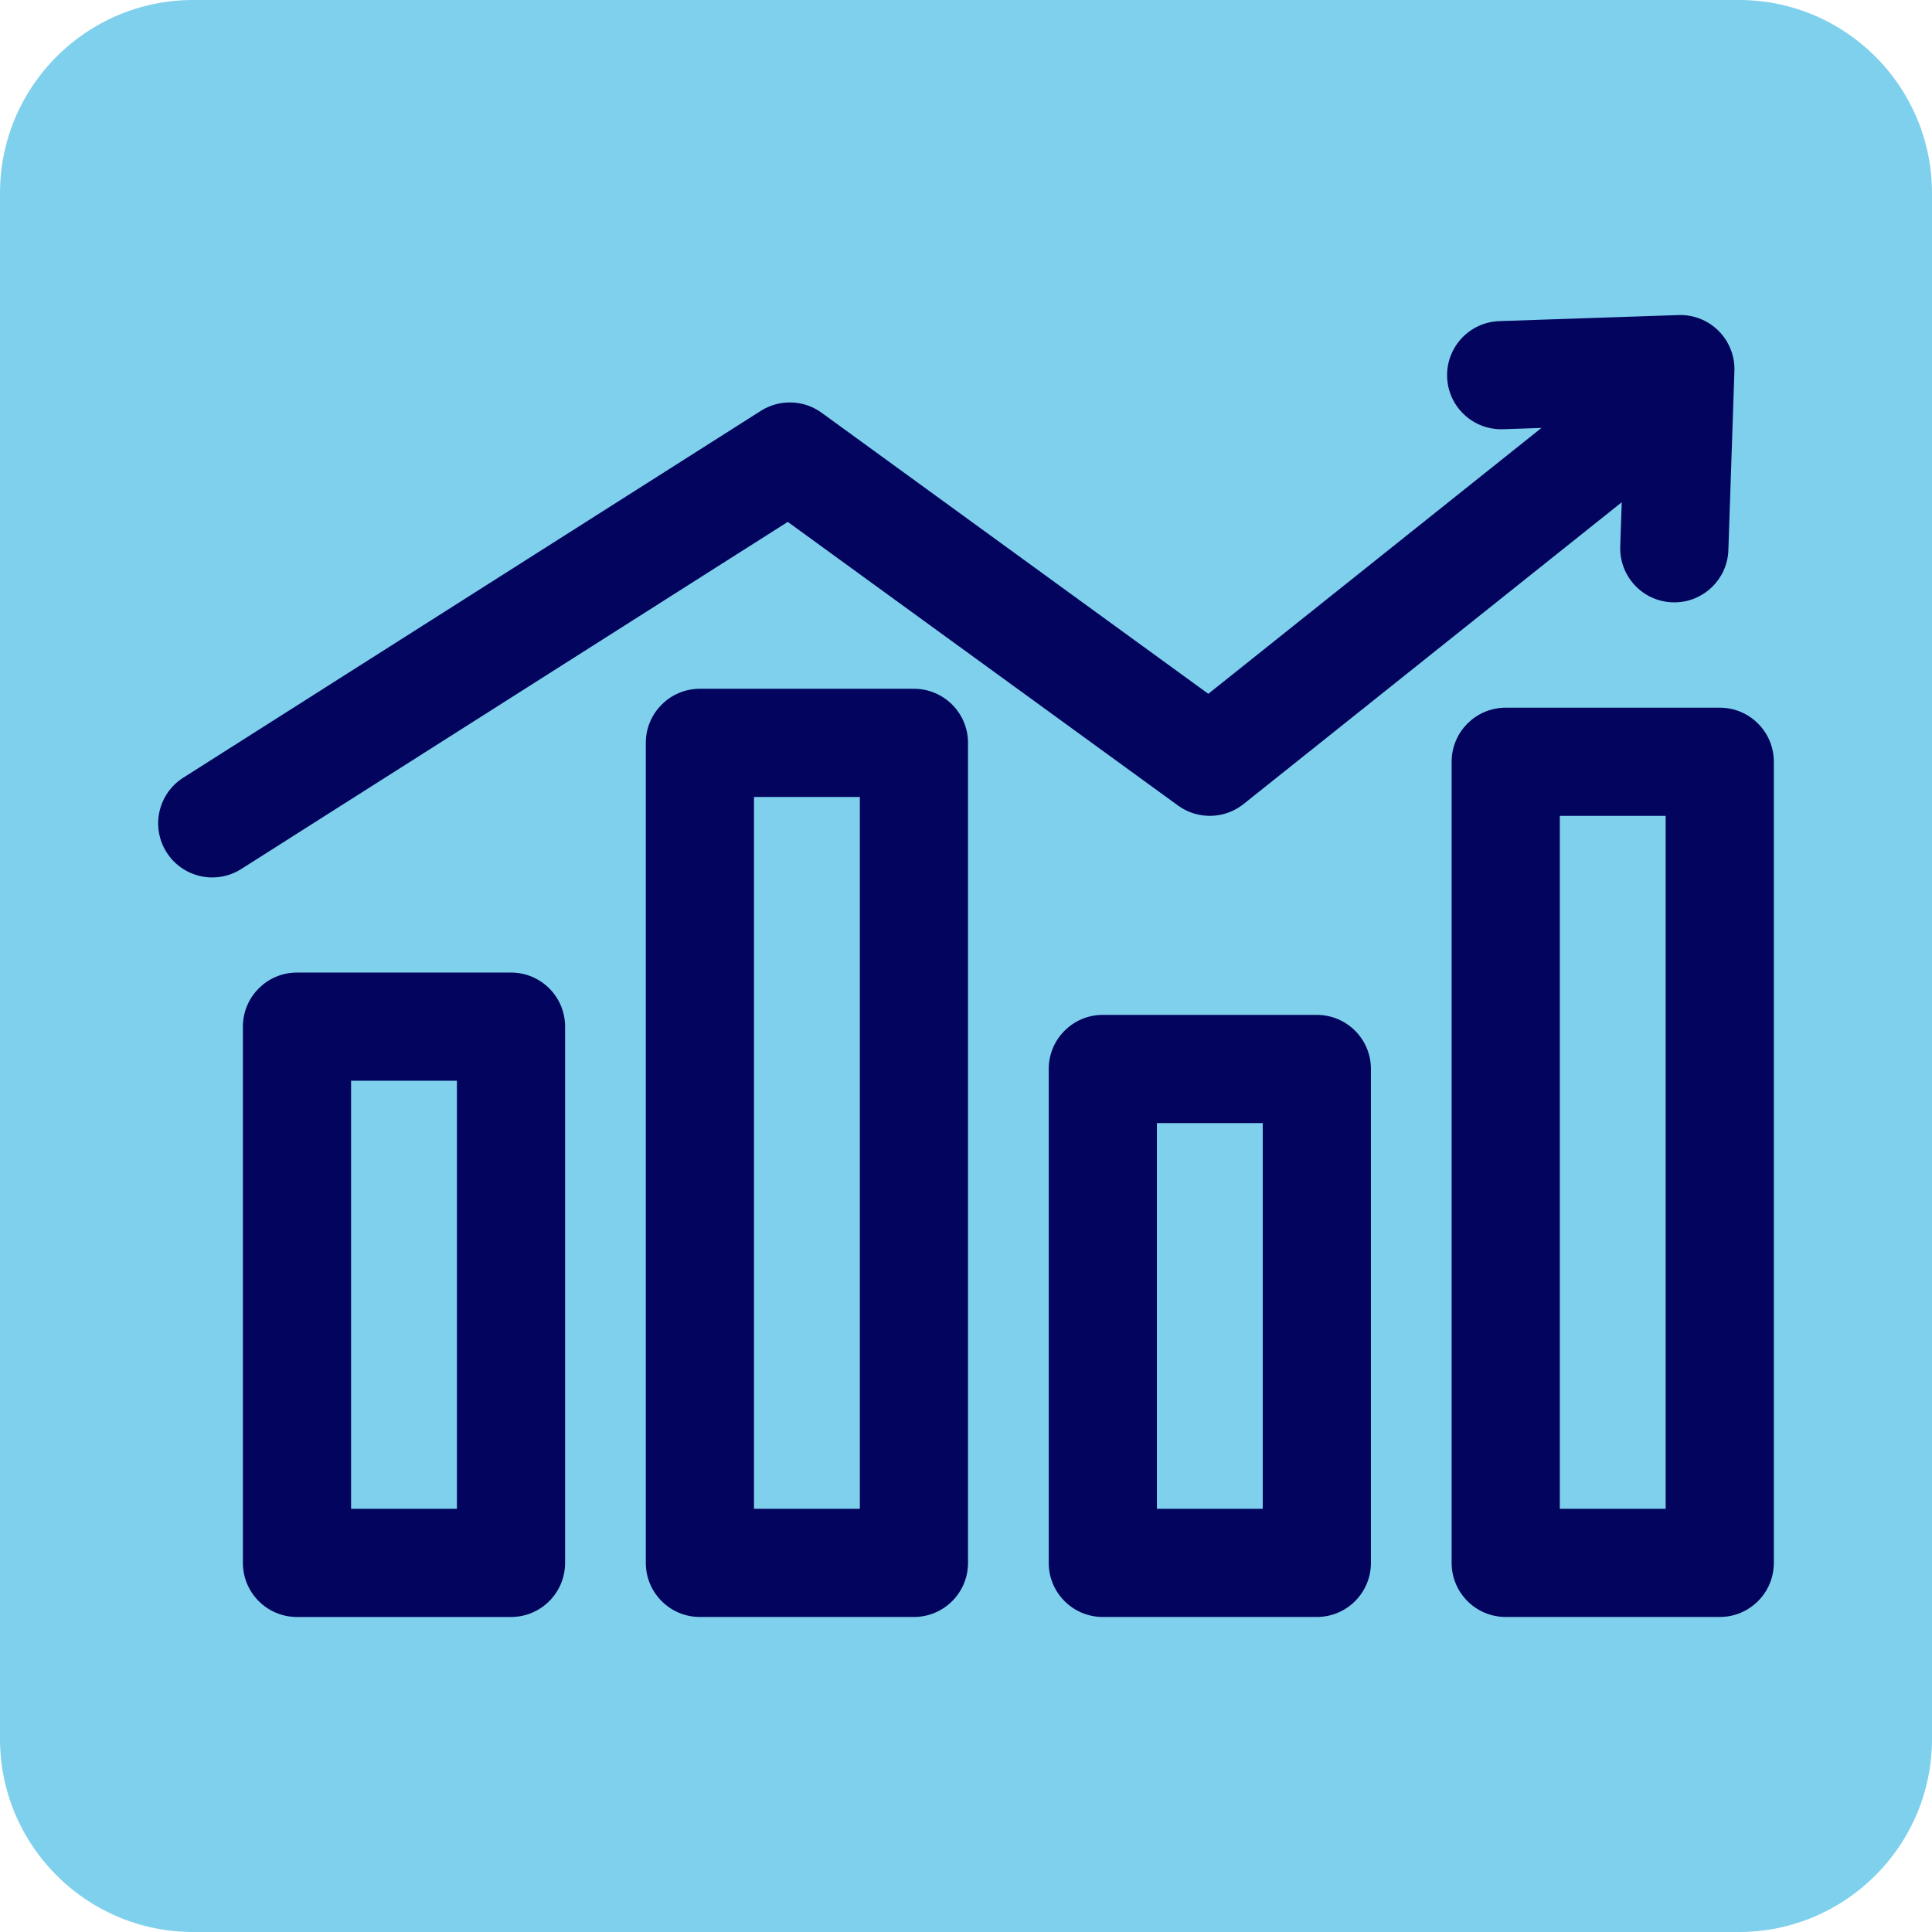
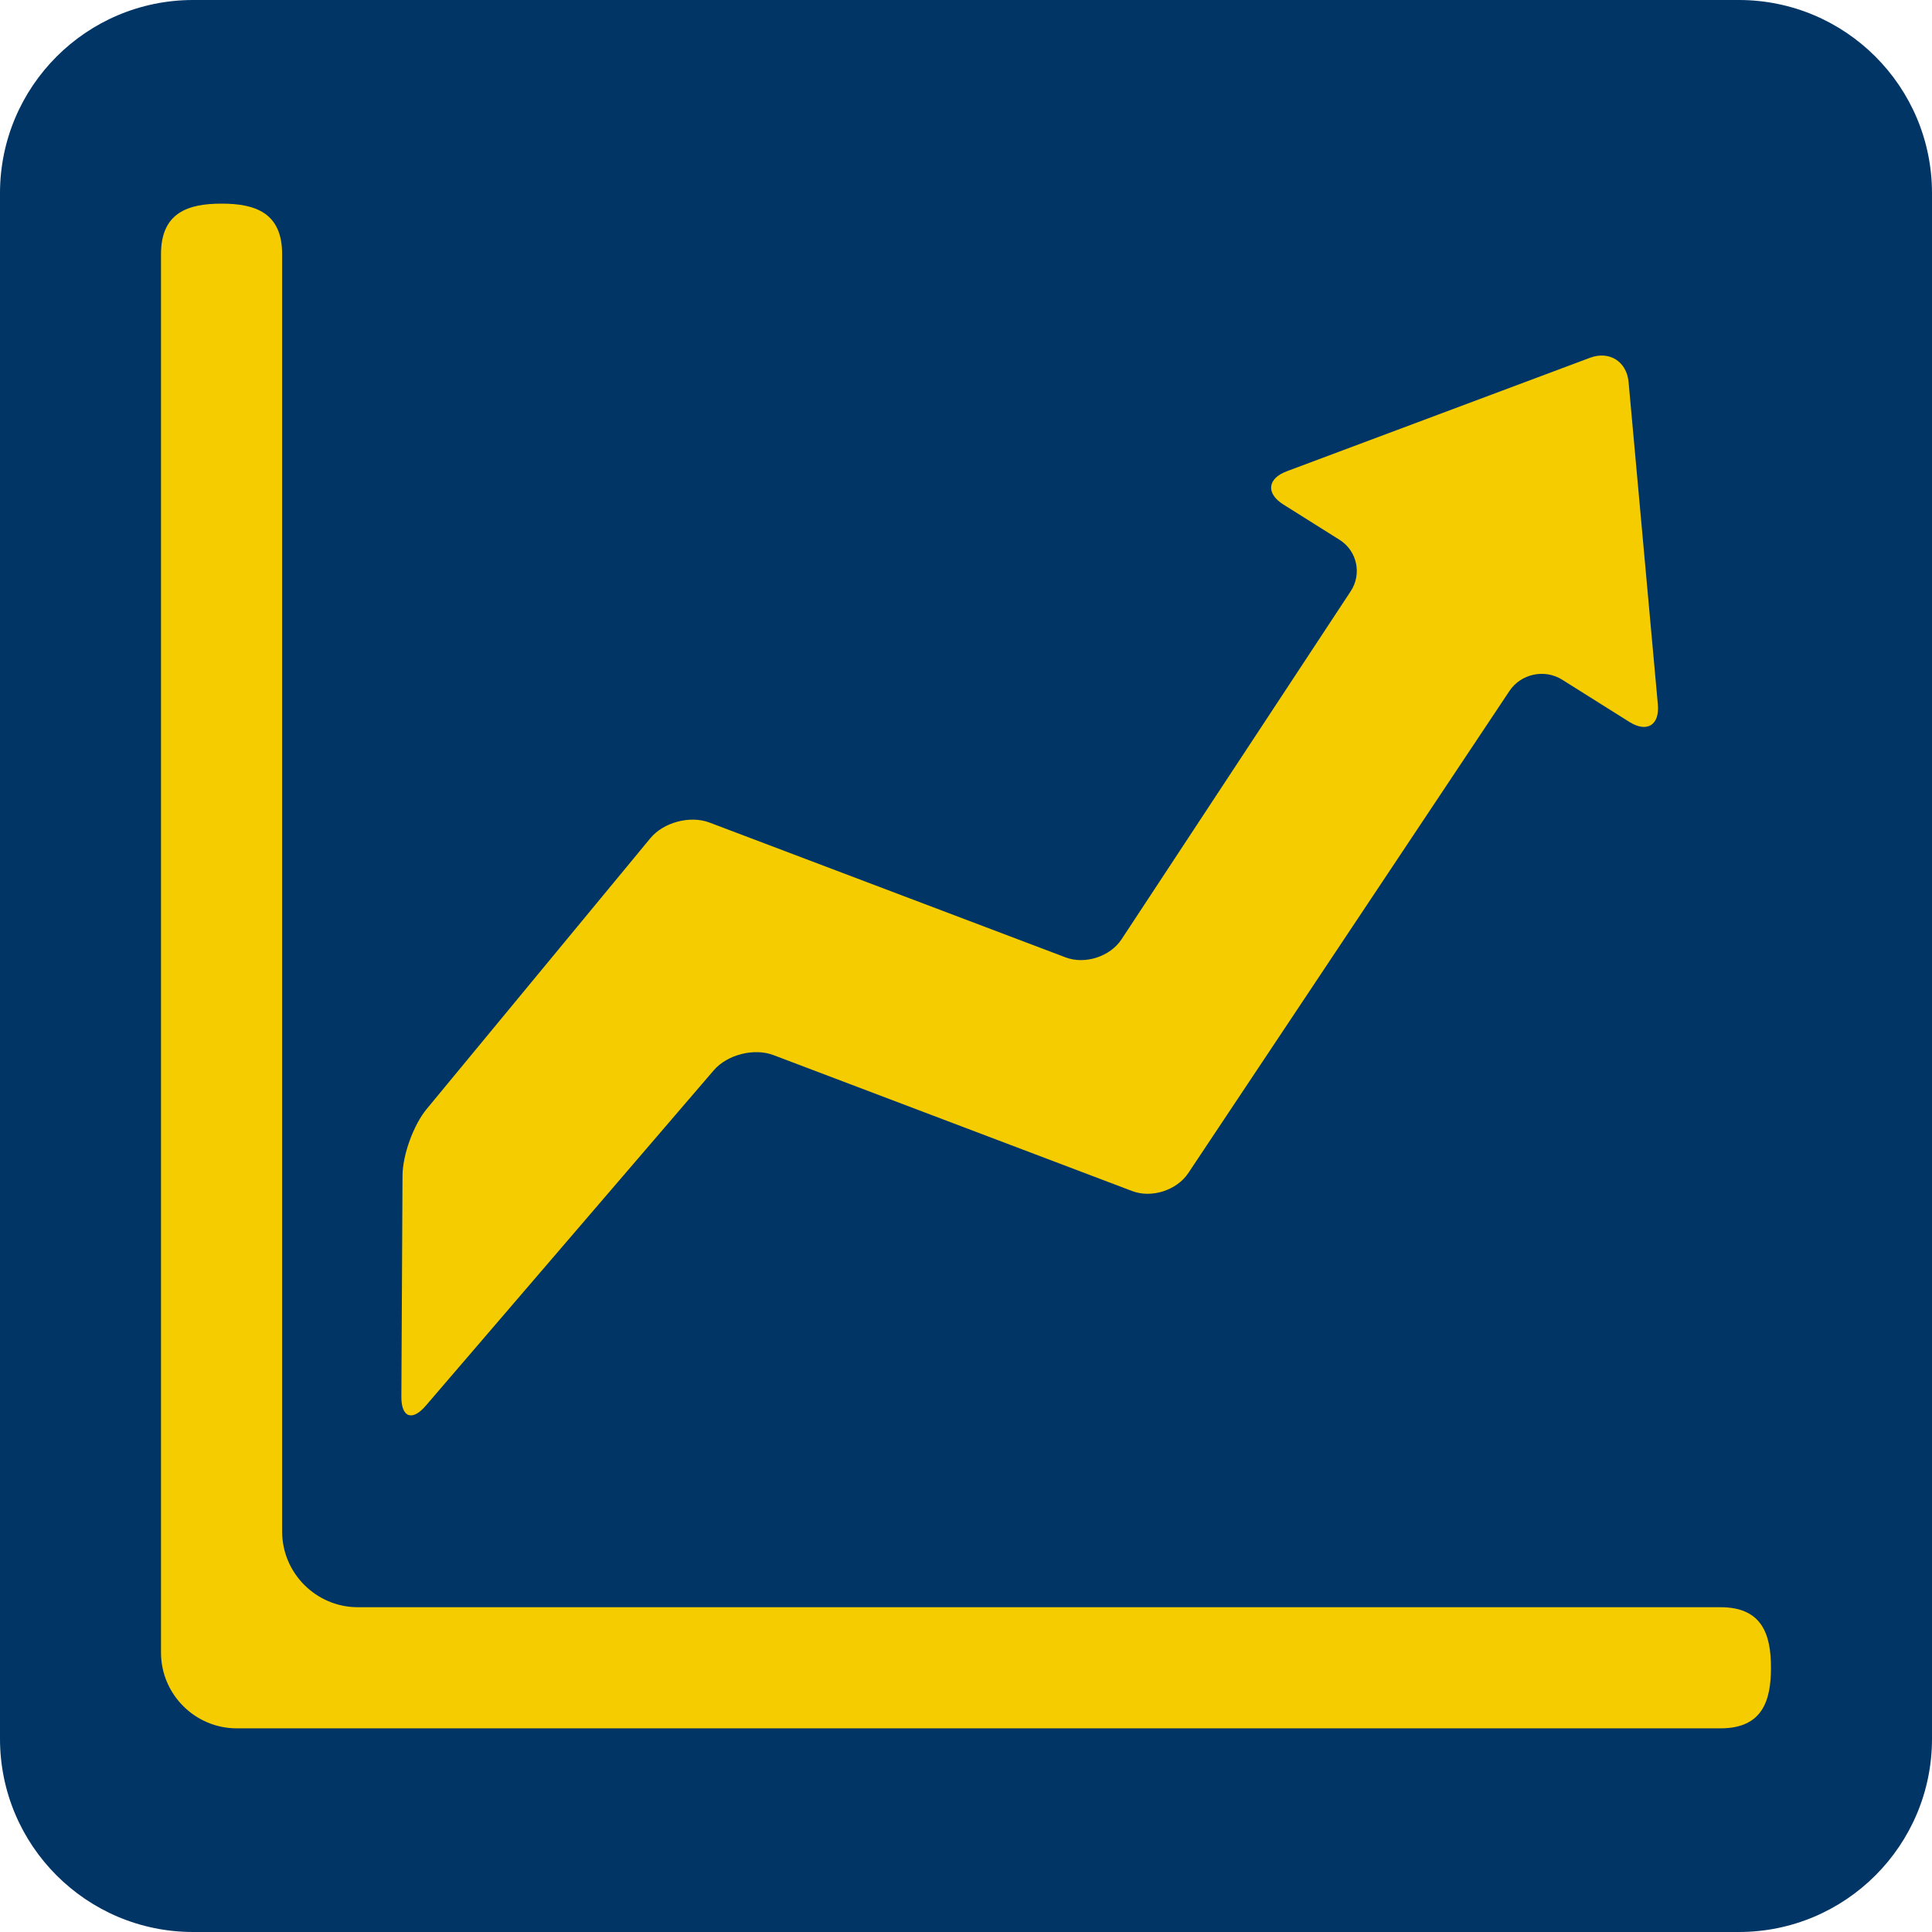
- <svg xmlns="http://www.w3.org/2000/svg" fill="#03045E" height="800px" width="800px" version="1.1" id="Capa_1" viewBox="-28.28 -28.28 339.33 339.33" xml:space="preserve" stroke="#03045E">
+ <svg xmlns="http://www.w3.org/2000/svg" fill="#F5CC00" height="800px" width="800px" version="1.1" id="Capa_1" viewBox="-31.9 -31.9 382.80 382.80" xml:space="preserve">
  <g id="SVGRepo_bgCarrier" stroke-width="0">
-     <rect x="-28.28" y="-28.28" width="339.33" height="339.33" rx="33.933" fill="#7ed0ec" strokewidth="0" />
+     <rect x="-31.9" y="-31.9" width="382.80" height="382.80" rx="38.28" fill="#003566" strokewidth="0" />
  </g>
  <g id="SVGRepo_tracerCarrier" stroke-linecap="round" stroke-linejoin="round" />
  <g id="SVGRepo_iconCarrier">
    <g>
-       <path d="M61.472,143.036H23.881c-4.971,0-9,4.029-9,9v94.185c0,4.971,4.029,9,9,9h37.591c4.971,0,9-4.029,9-9v-94.185 C70.472,147.065,66.443,143.036,61.472,143.036z M52.472,237.22H32.881v-76.185h19.591V237.22z" />
-       <path d="M132.238,93.194H94.648c-4.971,0-9,4.029-9,9V246.22c0,4.971,4.029,9,9,9h37.591c4.971,0,9-4.029,9-9V102.194 C141.238,97.224,137.209,93.194,132.238,93.194z M123.238,237.22h-19.591V111.194h19.591V237.22z" />
-       <path d="M203.005,150.471h-37.591c-4.971,0-9,4.029-9,9v86.749c0,4.971,4.029,9,9,9h37.591c4.971,0,9-4.029,9-9v-86.749 C212.005,154.5,207.976,150.471,203.005,150.471z M194.005,237.22h-19.591v-68.749h19.591V237.22z" />
-       <path d="M273.772,96.516H236.18c-4.971,0-9,4.029-9,9V246.22c0,4.971,4.029,9,9,9h37.591c4.971,0,9-4.029,9-9V105.516 C282.772,100.545,278.742,96.516,273.772,96.516z M264.772,237.22H245.18V114.516h19.591V237.22z" />
-       <path d="M178.918,112.796c3.276,2.381,7.739,2.28,10.905-0.246l67.269-53.682l-0.298,8.847c-0.167,4.968,3.724,9.131,8.692,9.298 c0.104,0.003,0.206,0.005,0.309,0.005c4.831,0,8.826-3.833,8.99-8.697l1.061-31.466c0.083-2.491-0.869-4.905-2.631-6.667 c-1.762-1.763-4.184-2.719-6.667-2.631l-31.466,1.061c-4.968,0.167-8.859,4.331-8.692,9.298c0.167,4.967,4.314,8.85,9.298,8.692 l8.261-0.278l-59.993,47.876l-68.22-49.585c-2.988-2.172-7-2.298-10.117-0.317L4.176,108.734 c-4.196,2.665-5.437,8.227-2.772,12.422c1.715,2.7,4.628,4.176,7.605,4.176c1.65,0,3.321-0.454,4.817-1.404l96.276-61.15 L178.918,112.796z" />
+       <g id="Layer_5_66_">
+         <g>
+           <g>
+             <path d="M318.996,298.548c0,6.6-1.746,12-9.996,12H15c-8.25,0-15-6.75-15-15V18.446c0-8.25,5.4-9.998,12-9.998 s12,1.748,12,9.998v253.103c0,8.25,6.75,15,15,15h270C317.25,286.548,318.996,291.949,318.996,298.548z" />
+           </g>
+           <path d="M290.949,111.148c3.469,2.18,6.004,0.625,5.633-3.455l-5.801-63.897c-0.371-4.08-3.813-6.243-7.65-4.807l-60.088,22.492 c-3.836,1.437-4.139,4.395-0.67,6.575l11.141,7c3.469,2.18,4.465,6.763,2.211,10.185l-45.412,68.975 c-2.252,3.422-7.23,5.034-11.063,3.583l-70.58-26.725c-3.832-1.451-9.102-0.053-11.711,3.105l-44.324,53.66 c-2.609,3.159-4.762,9.095-4.783,13.191l-0.227,43.824c-0.02,4.097,2.146,4.905,4.814,1.797l57.084-66.487 c2.67-3.108,7.988-4.464,11.818-3.012l71.104,26.946c3.83,1.452,8.822-0.15,11.094-3.56l63.641-95.534 c2.271-3.41,6.967-4.415,10.436-2.236L290.949,111.148z" />
+         </g>
+       </g>
    </g>
  </g>
</svg>
